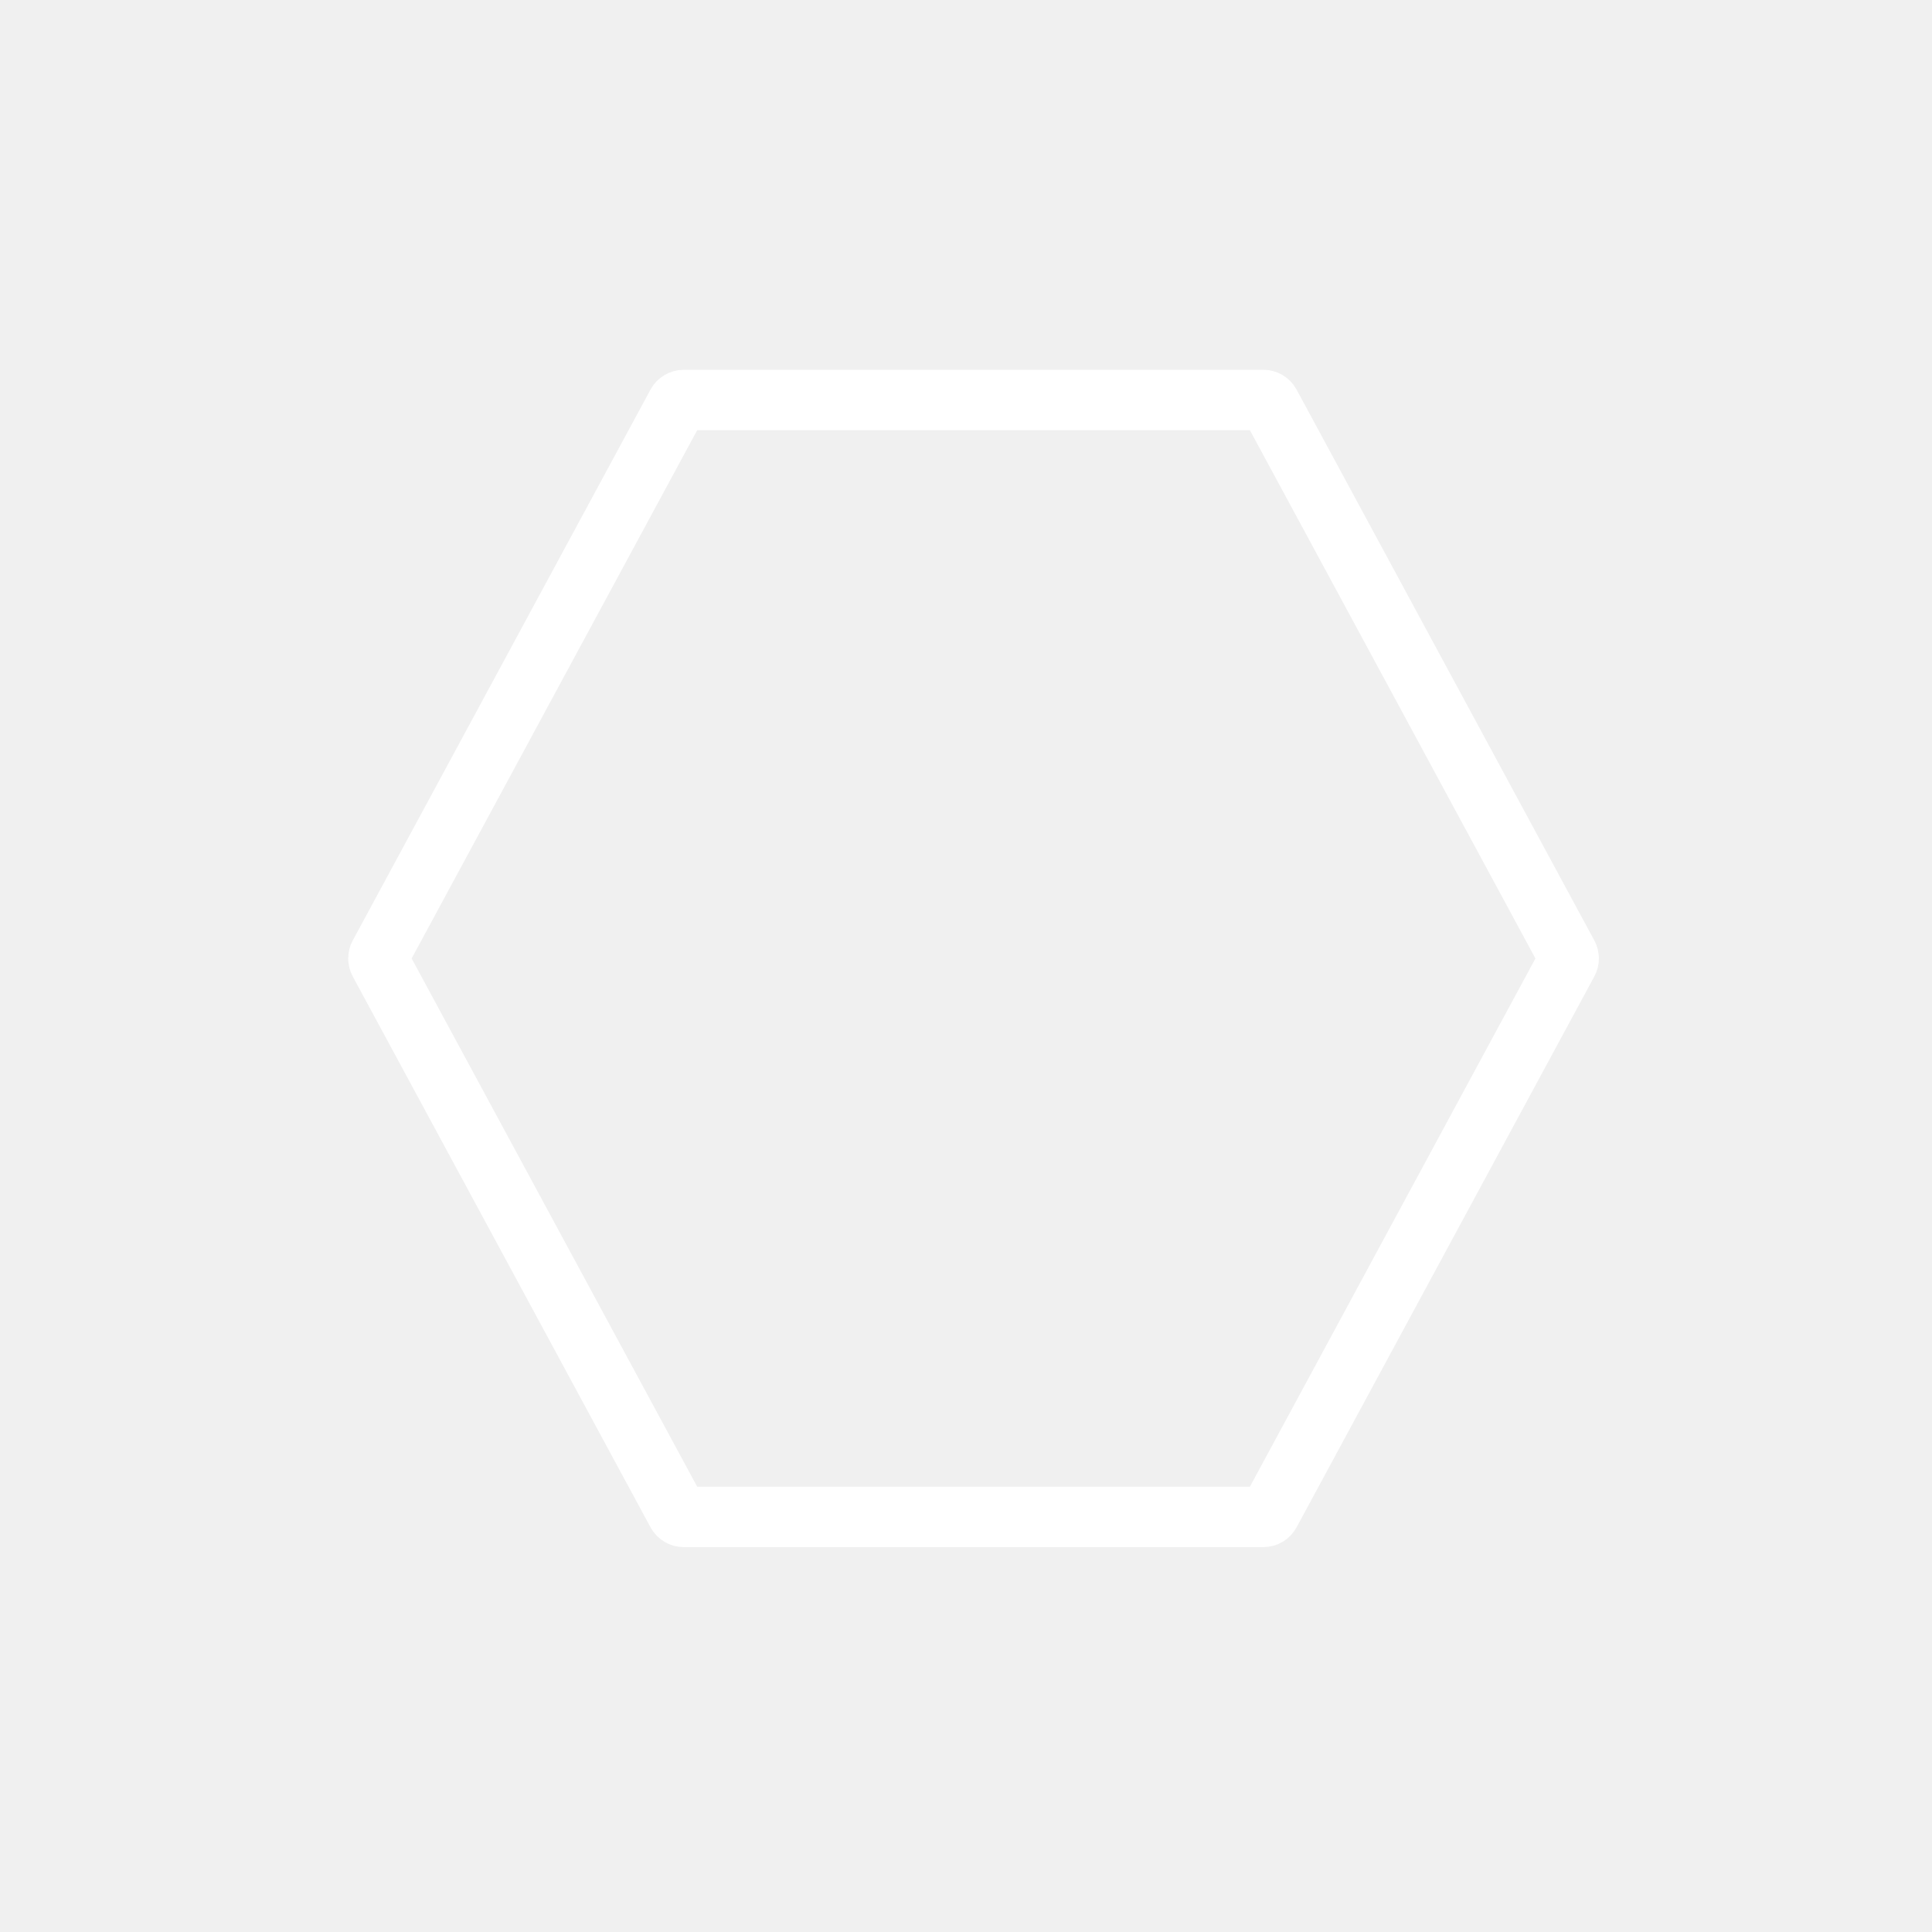
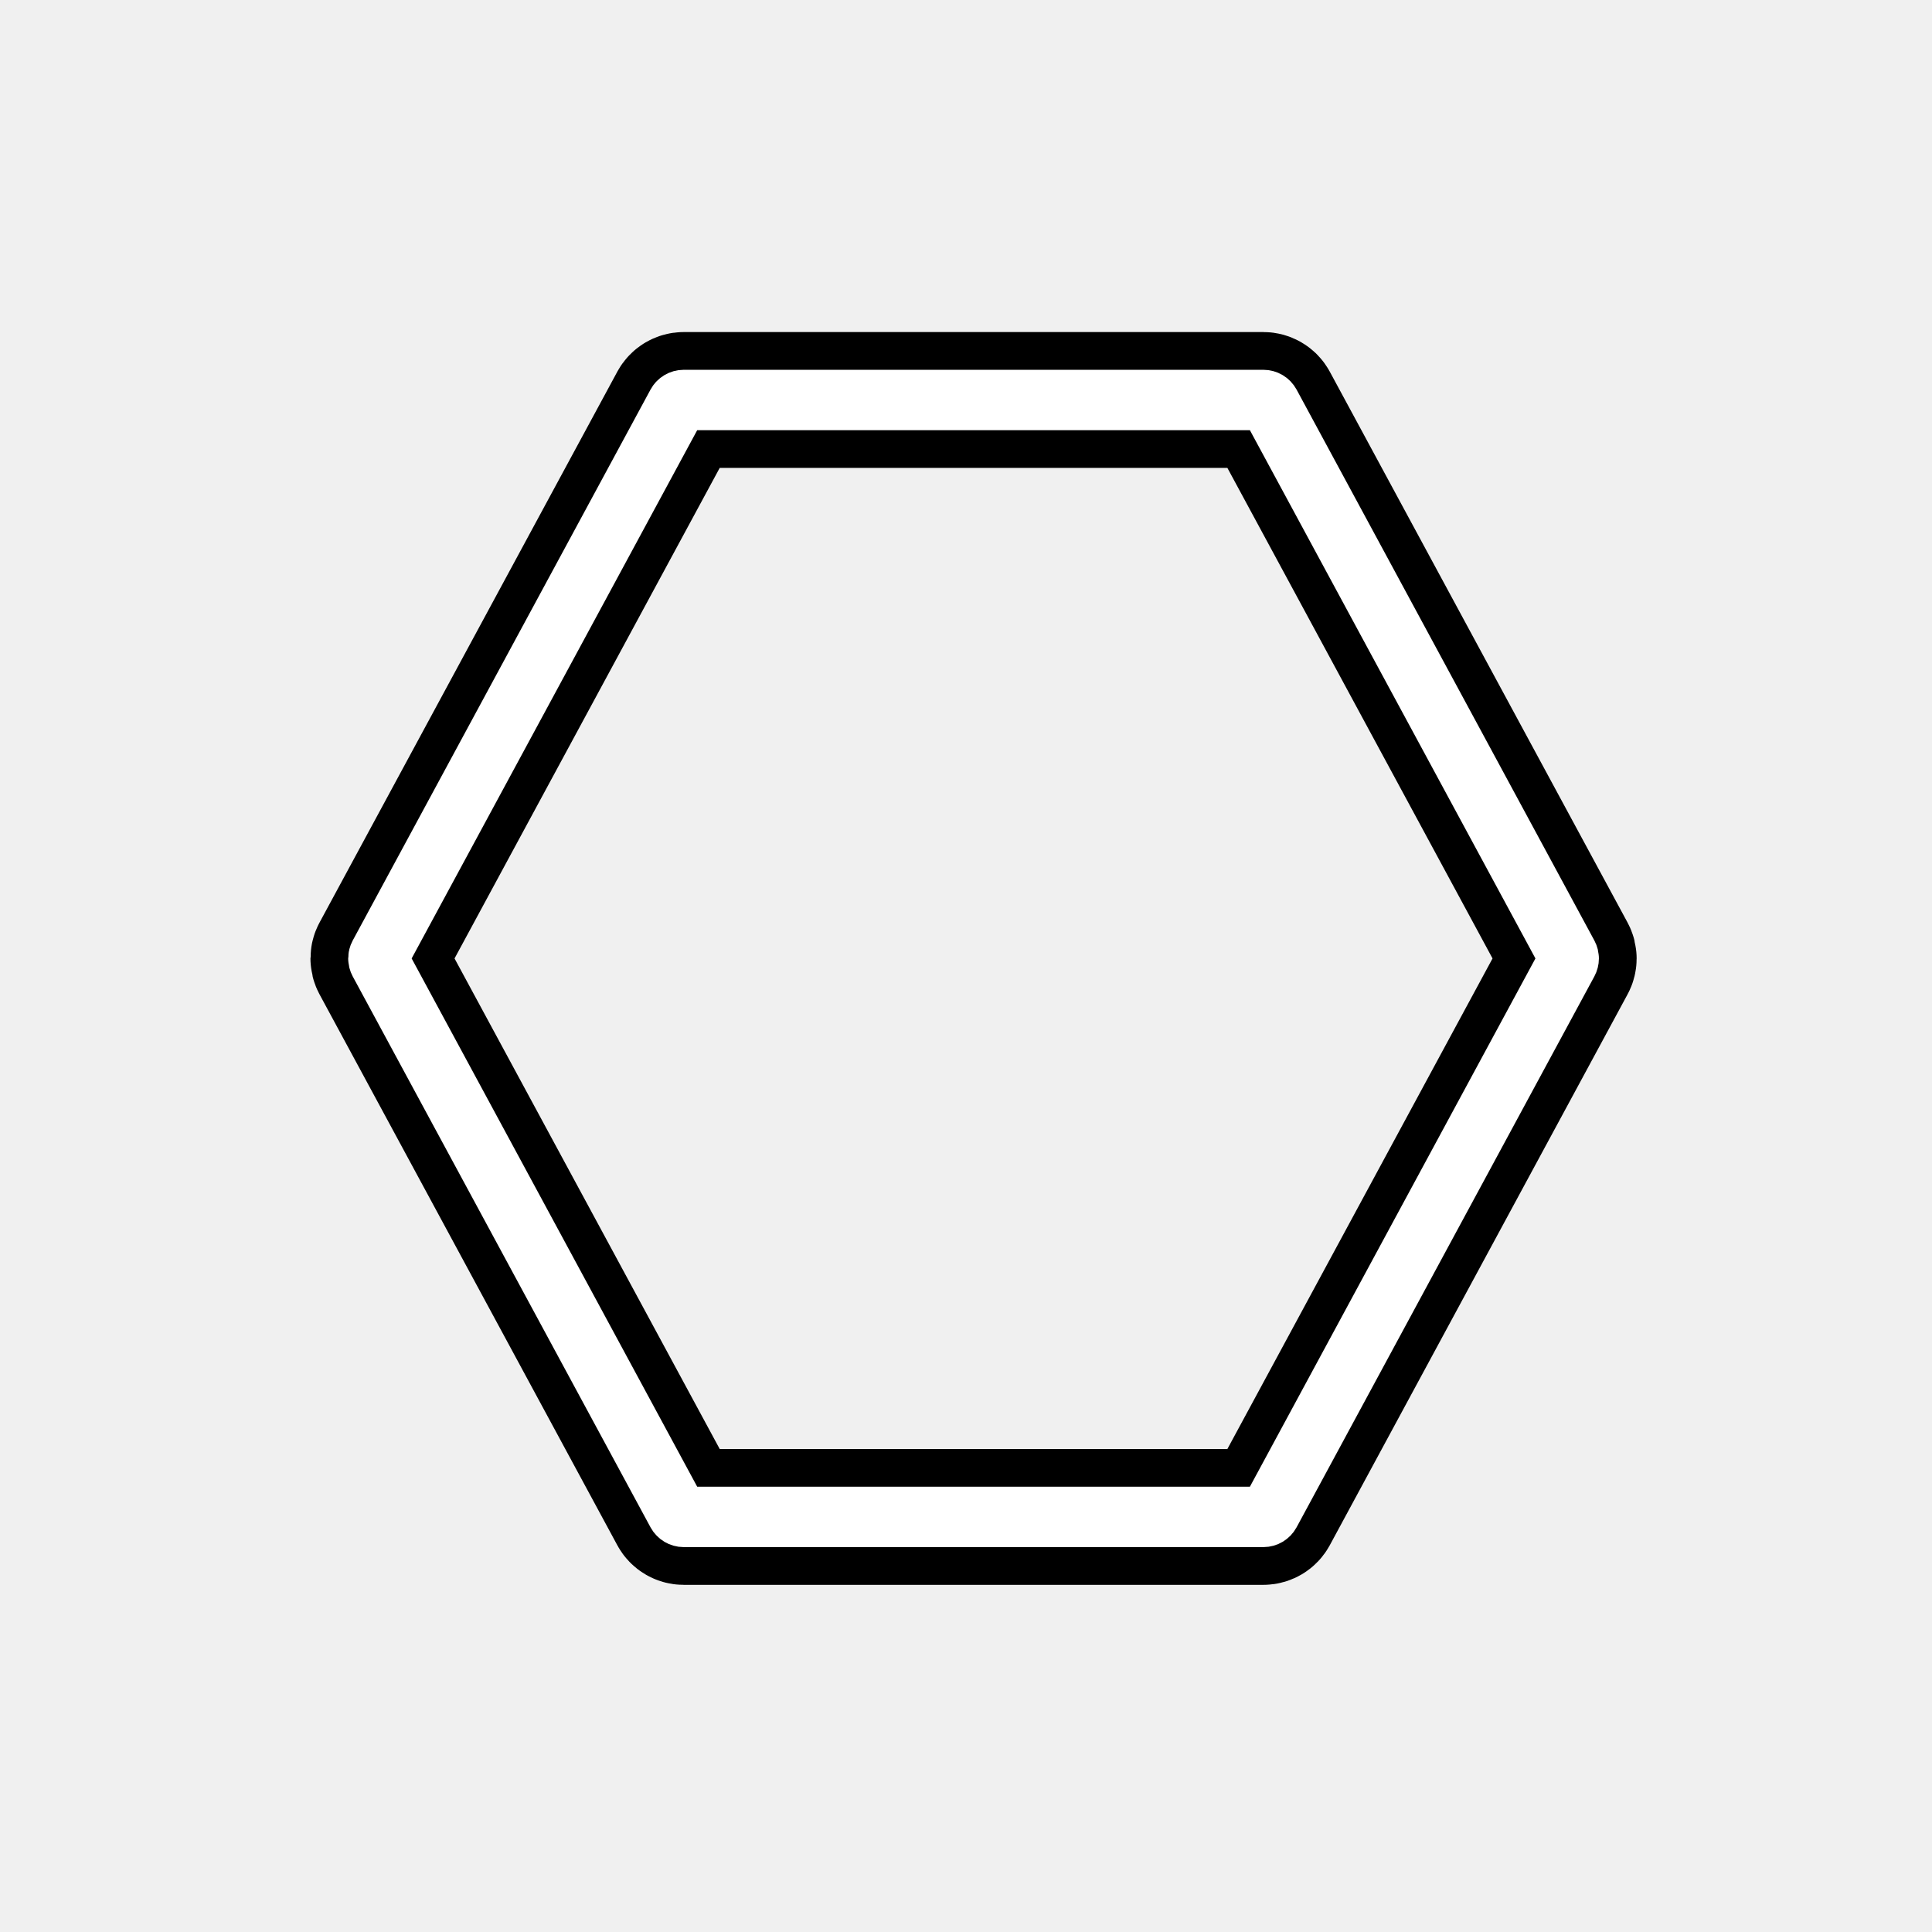
<svg xmlns="http://www.w3.org/2000/svg" width="128" height="128" viewBox="0 0 128 128" fill="none">
+   <path d="M83.702 26.5H45.298C45.114 26.5 44.946 26.601 44.858 26.762L25.128 63.262C25.048 63.411 25.048 63.589 25.128 63.738L44.858 100.238C44.946 100.399 45.114 100.5 45.298 100.5H83.702C83.886 100.5 84.054 100.399 84.142 100.238L103.871 63.738C103.952 63.589 103.952 63.411 103.871 63.262L84.142 26.762C84.054 26.601 83.886 26.5 83.702 26.5Z" stroke="black" stroke-width="9" />
  <path d="M83.702 26.5H45.298C45.114 26.5 44.946 26.601 44.858 26.762L25.128 63.262C25.048 63.411 25.048 63.589 25.128 63.738L44.858 100.238C44.946 100.399 45.114 100.5 45.298 100.5H83.702C83.886 100.5 84.054 100.399 84.142 100.238L103.871 63.738C103.952 63.589 103.952 63.411 103.871 63.262L84.142 26.762C84.054 26.601 83.886 26.5 83.702 26.5Z" stroke="white" stroke-width="4" />
</svg>
